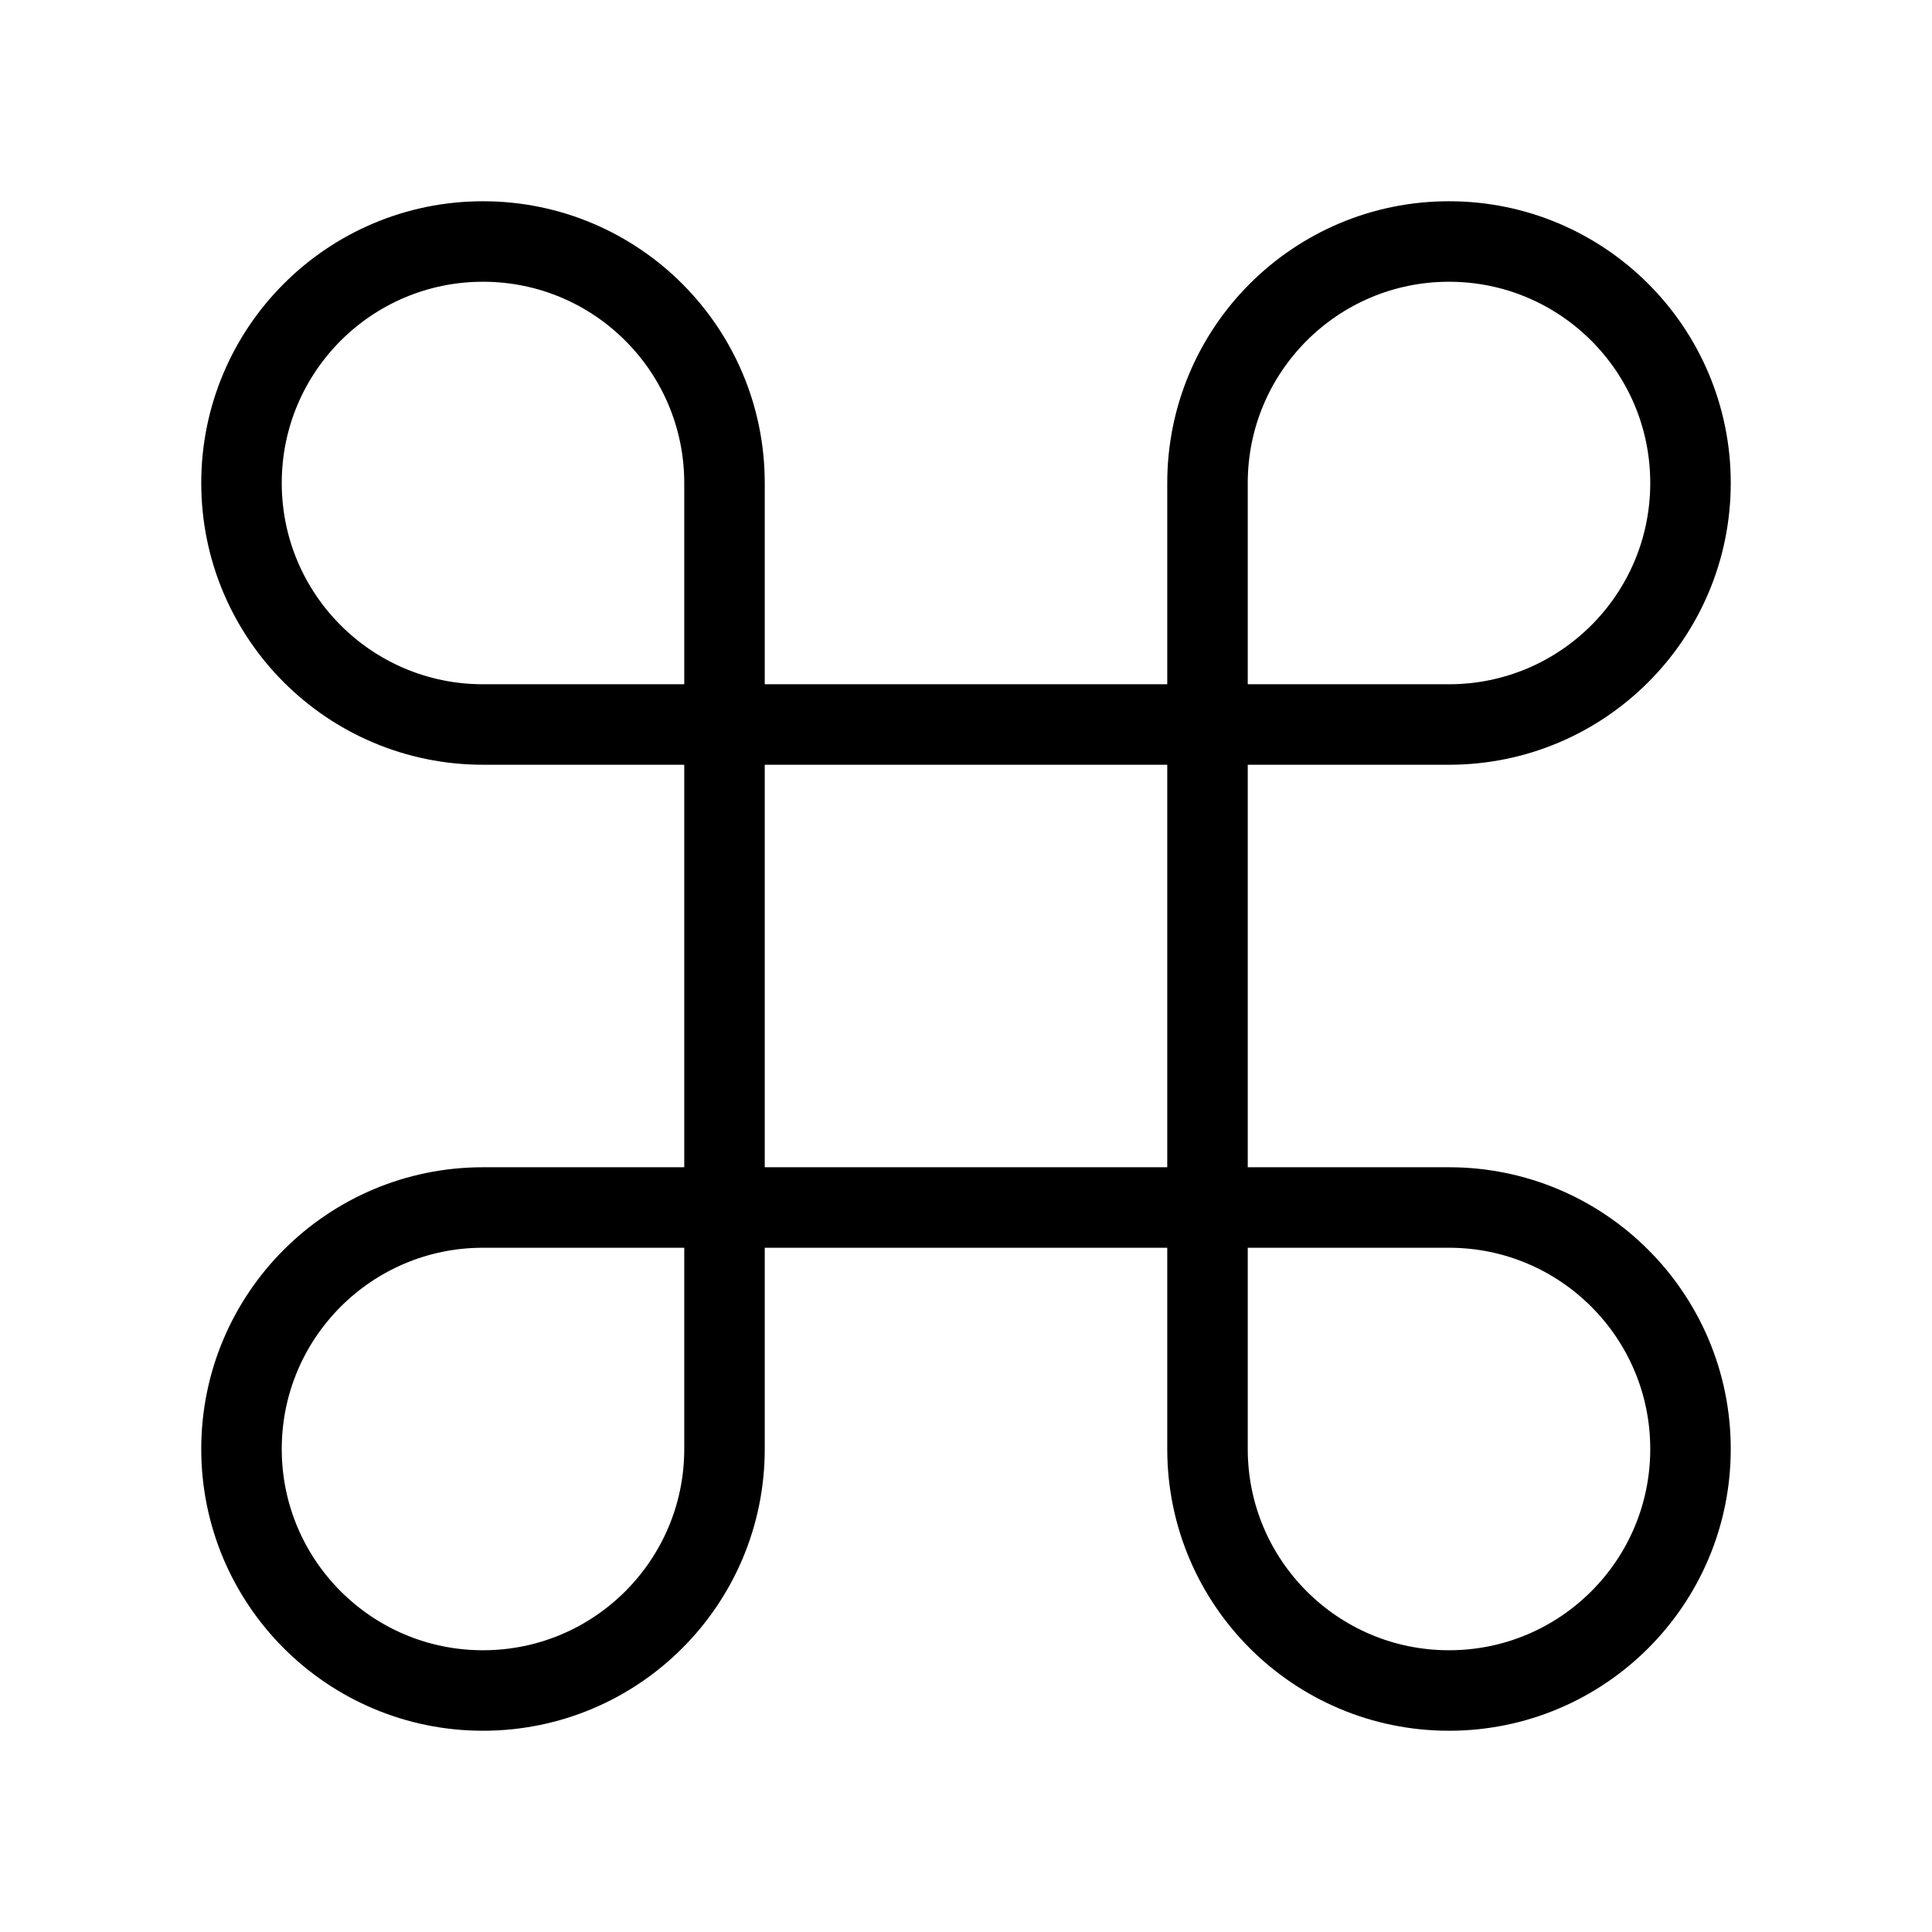
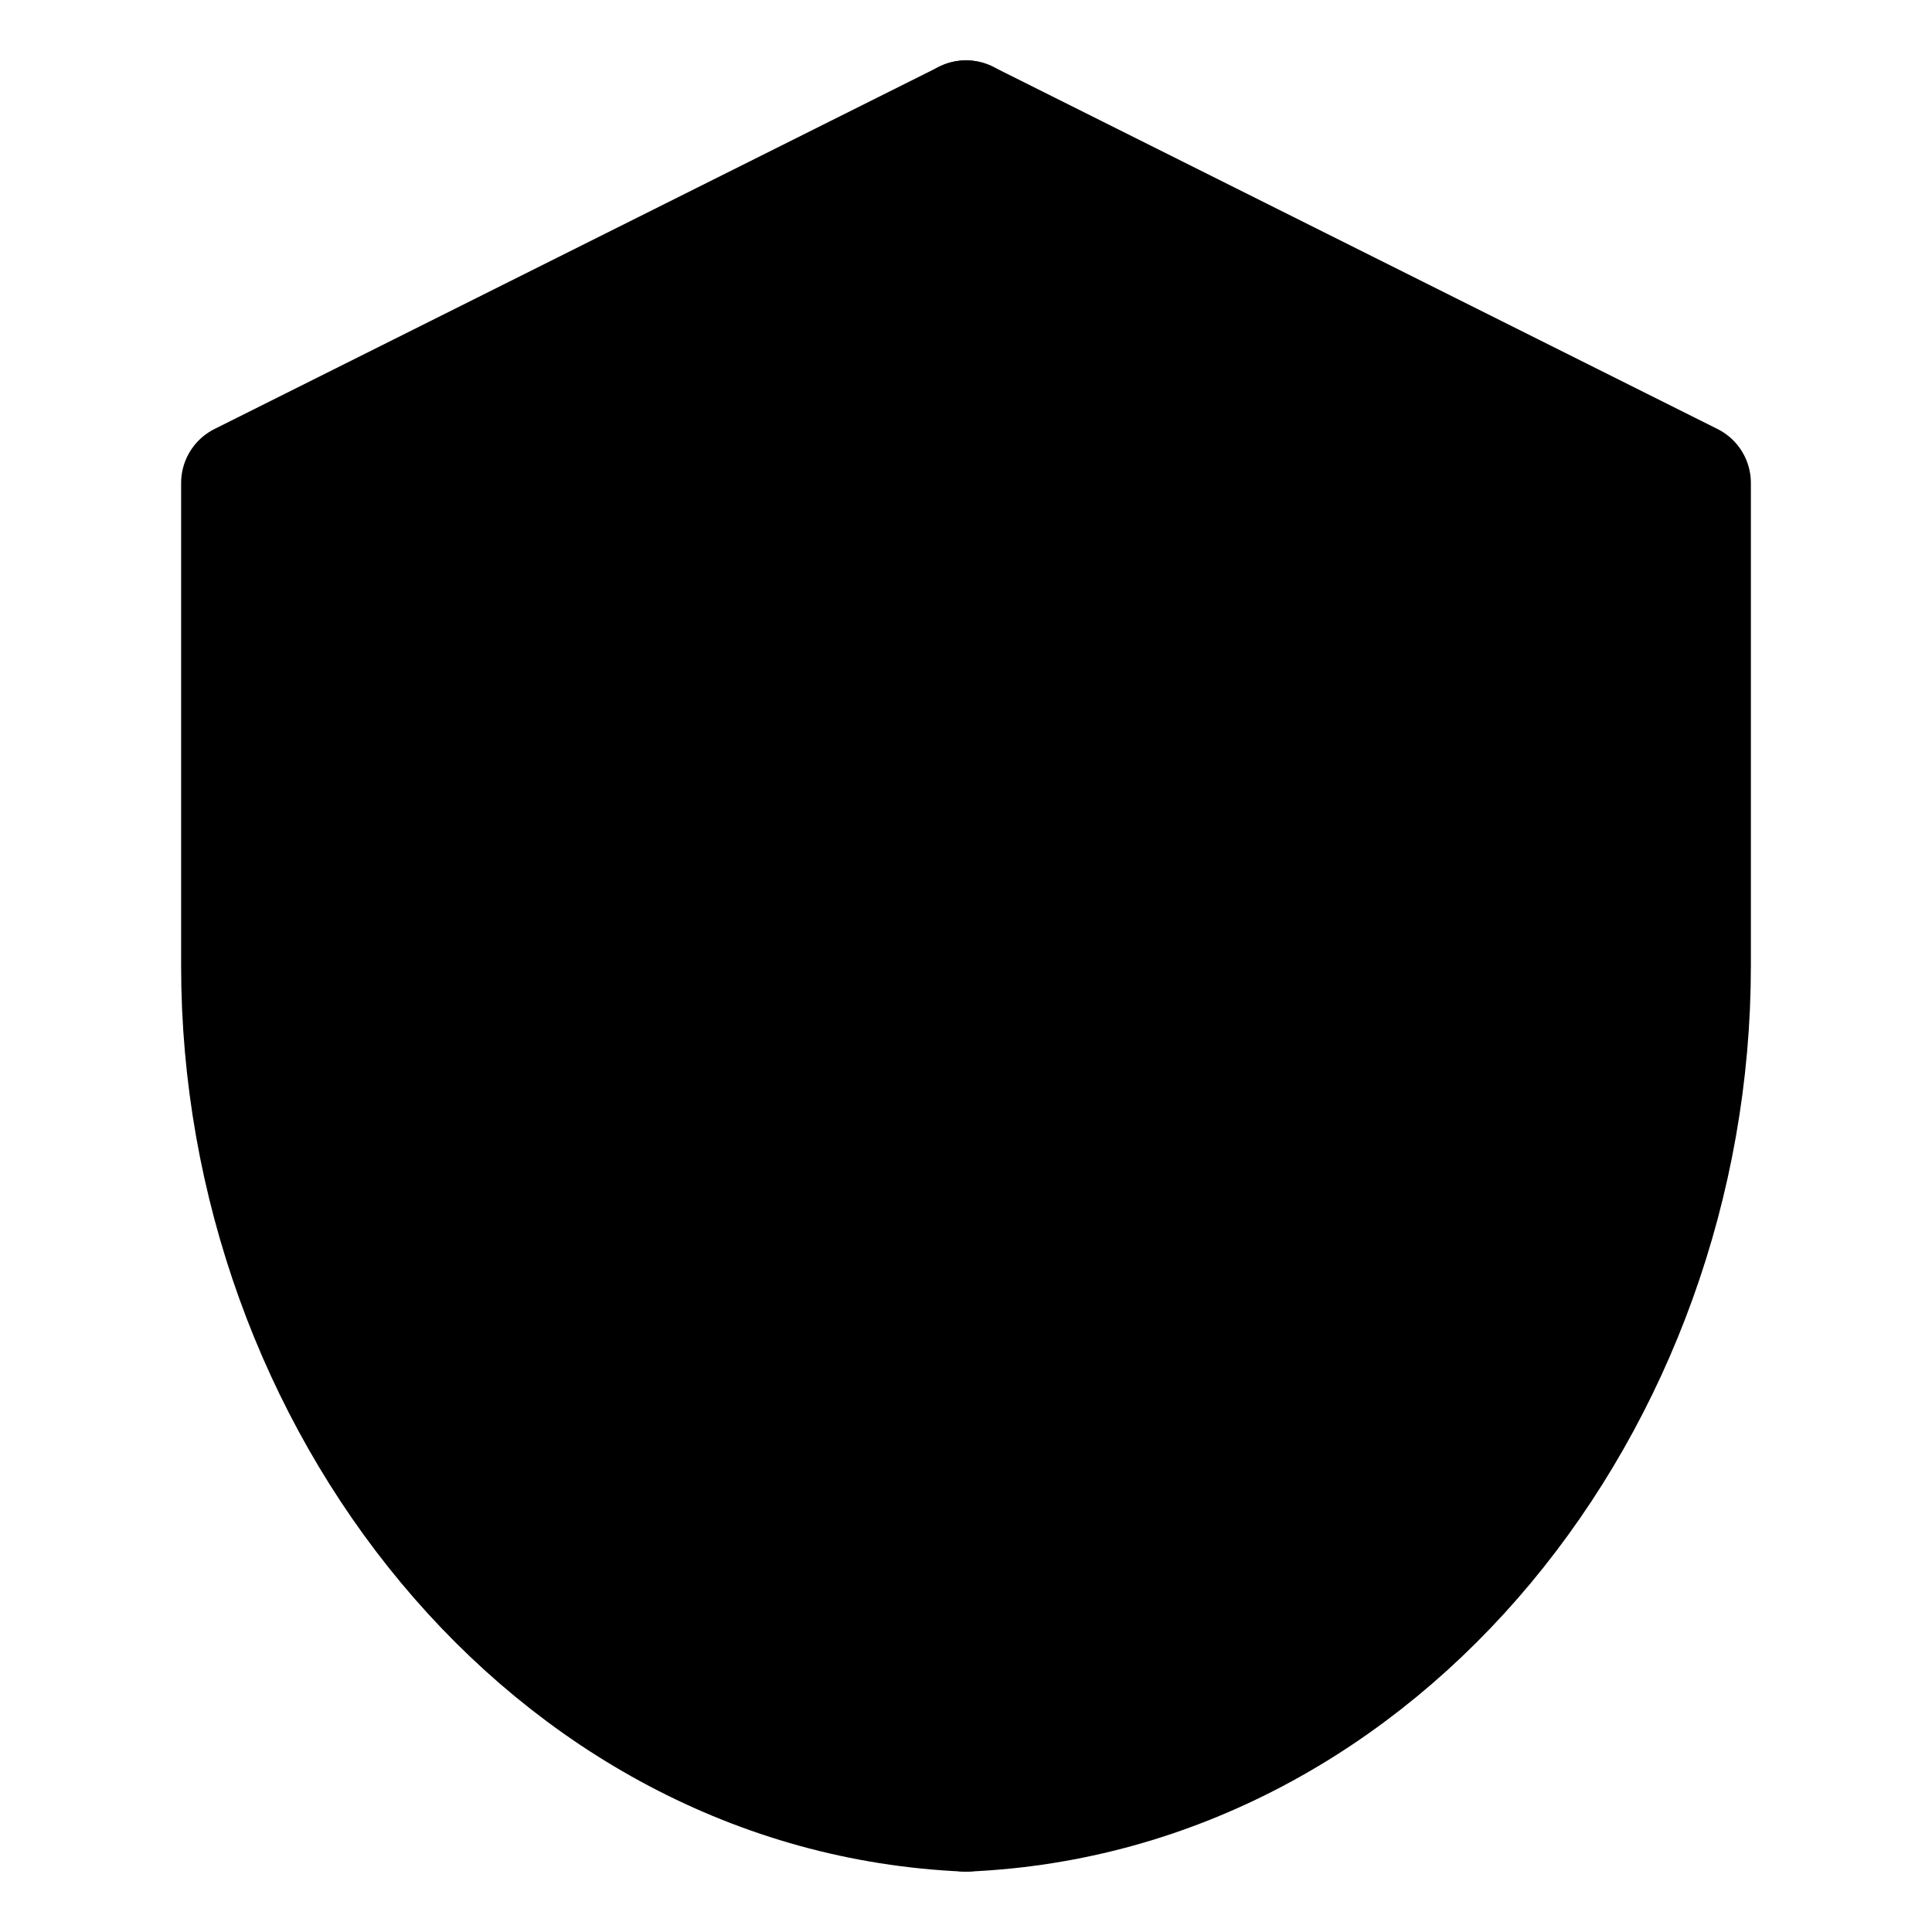
- <svg xmlns="http://www.w3.org/2000/svg" version="1.1" width="24" height="24">
-   <svg viewBox="0 0 24 24" fill="none" stroke="currentColor" strokewidth="2" strokelinecap="round" strokelinejoin="round">
-     <path d="M15 6v12a3 3 0 1 0 3-3H6a3 3 0 1 0 3 3V6a3 3 0 1 0-3 3h12a3 3 0 1 0-3-3" />
-   </svg>
-   <style>@media (prefers-color-scheme: light) { :root { filter: contrast(1) brightness(0.8); } }
- </style>
+ <svg xmlns="http://www.w3.org/2000/svg" width="32" height="32" viewBox="0 0 32 32" fill="none">
+   <path d="M16 2L4 8V16C4 23.18 9.105 29.703 16 30C22.895 29.703 28 23.18 28 16V8L16 2Z" fill="#000000" />
+   <path d="M16 2L4 8V16C4 23.18 9.105 29.703 16 30C22.895 29.703 28 23.18 28 16V8L16 2Z" stroke="#000000" stroke-width="2" stroke-linecap="round" stroke-linejoin="round" />
+   <path d="M16 2V30" stroke="#000000" stroke-width="2" stroke-linecap="round" stroke-linejoin="round" />
</svg>
